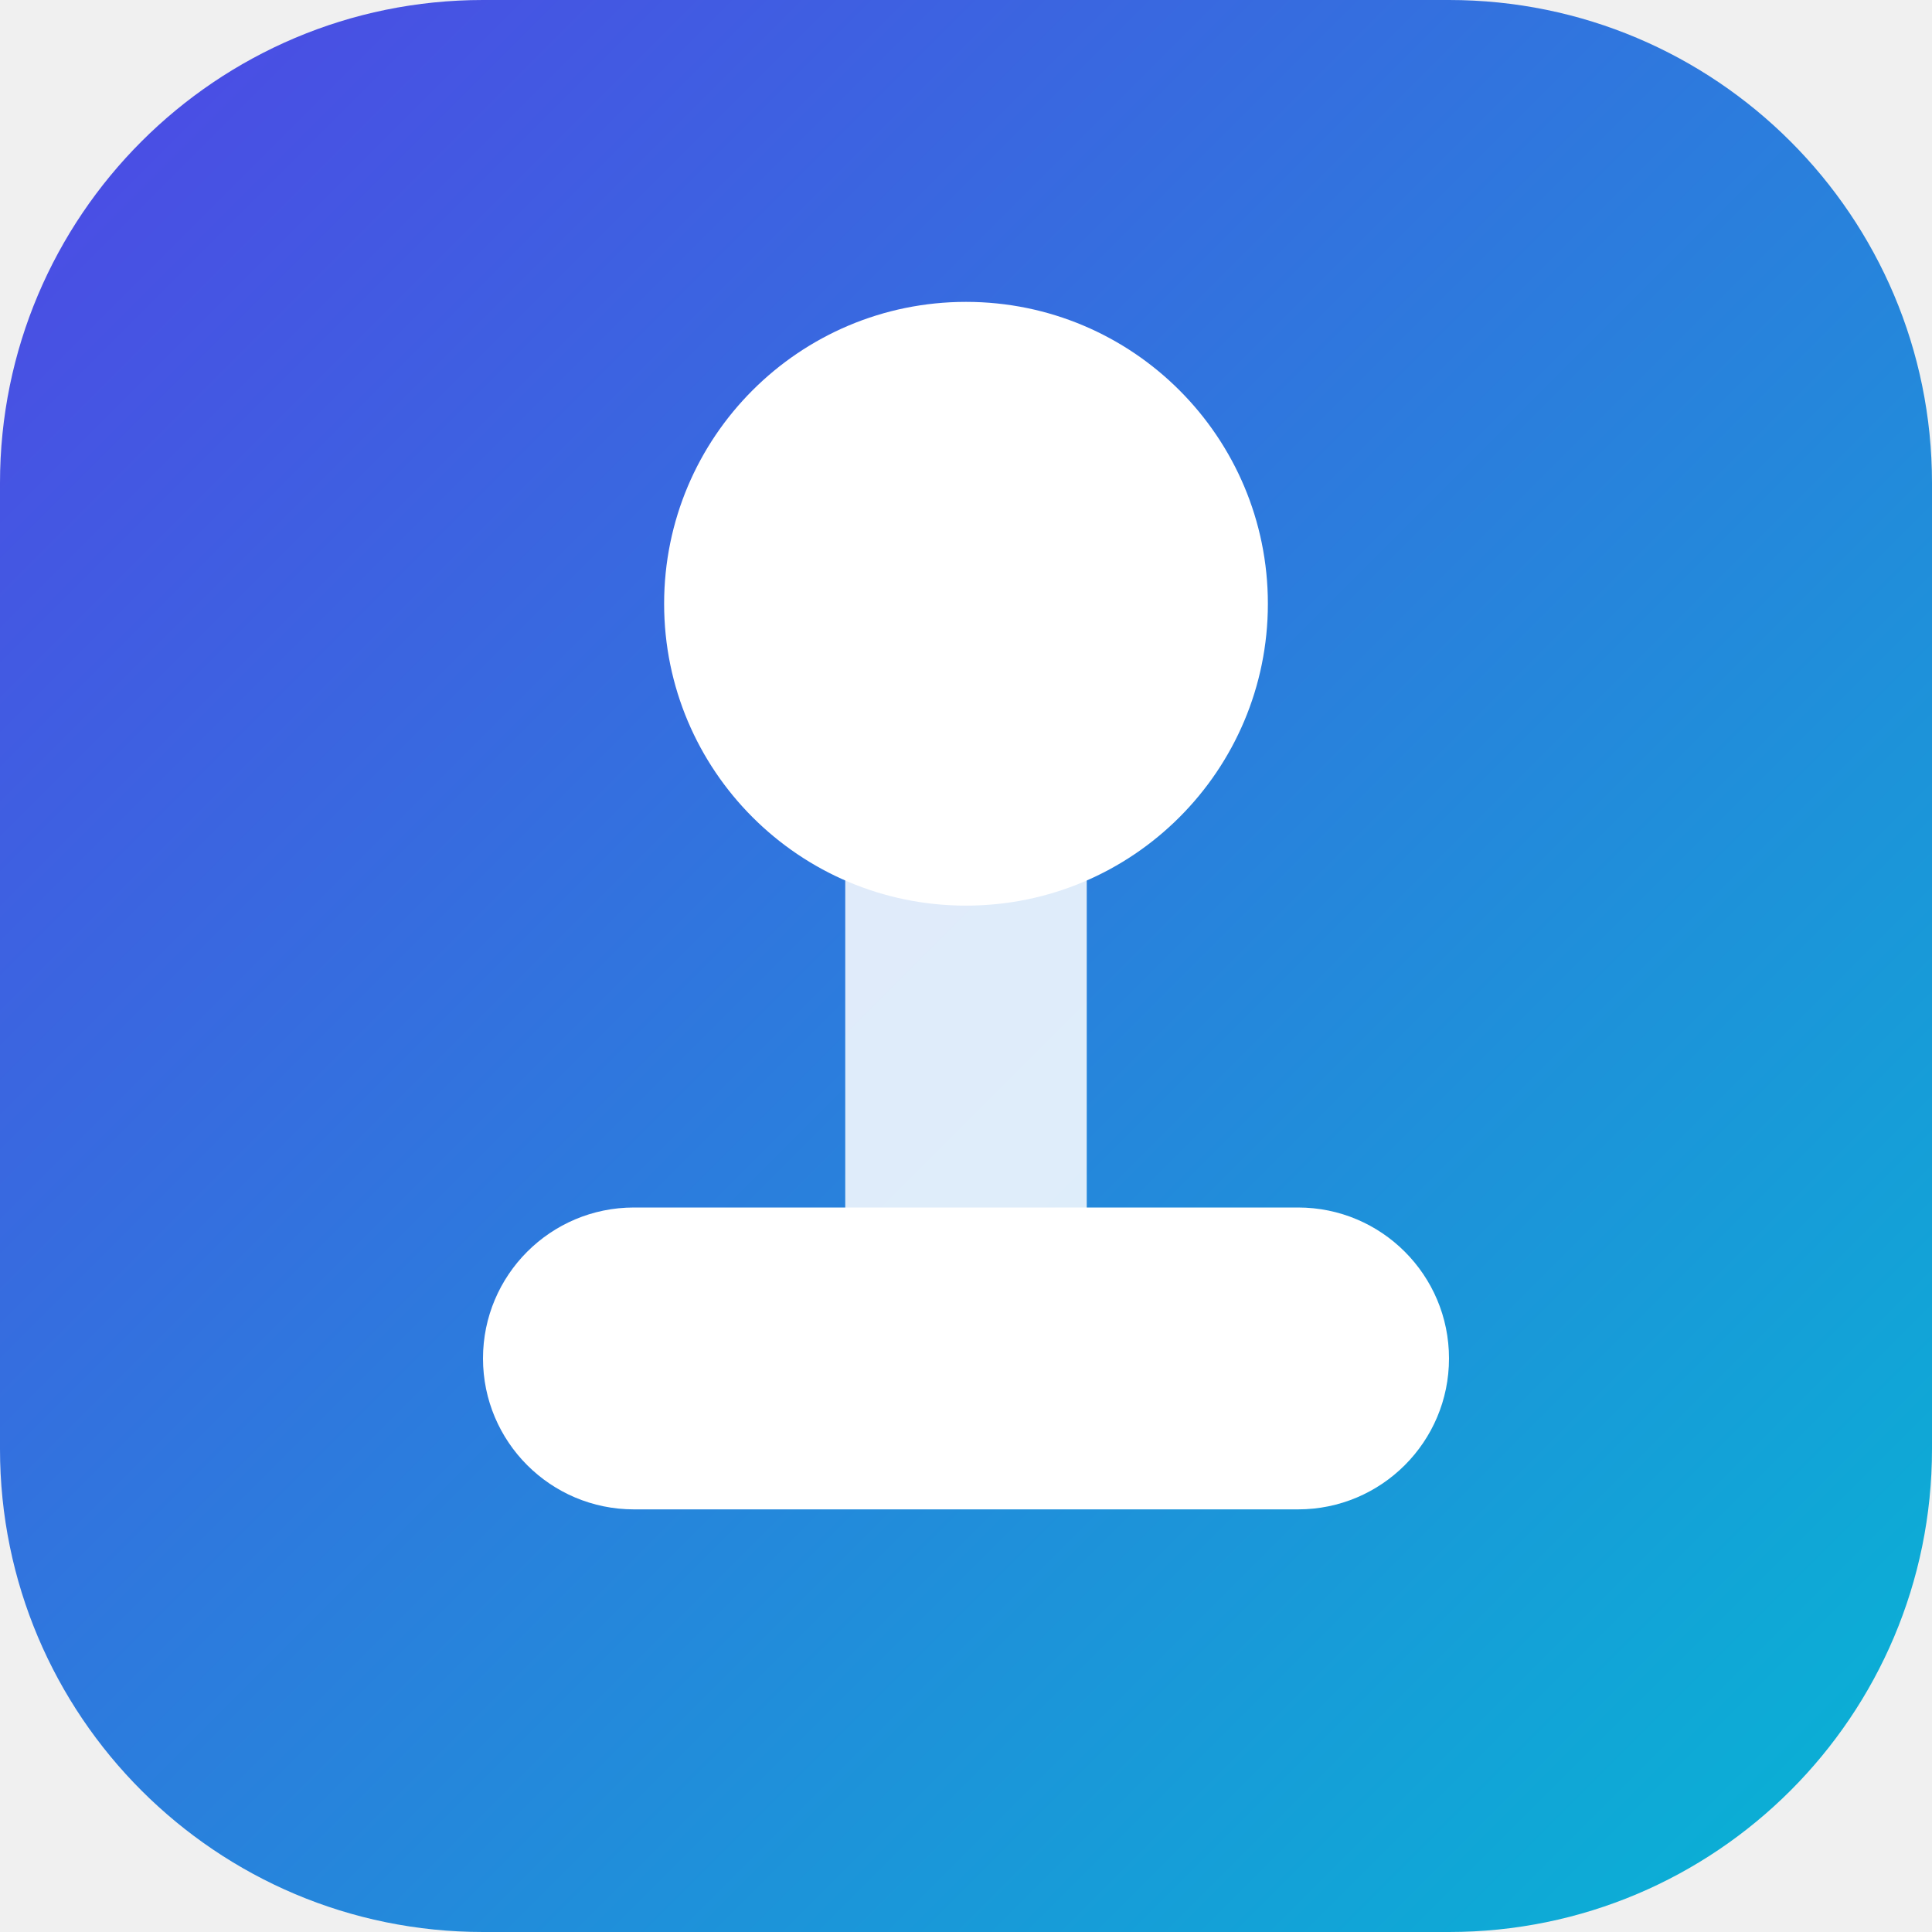
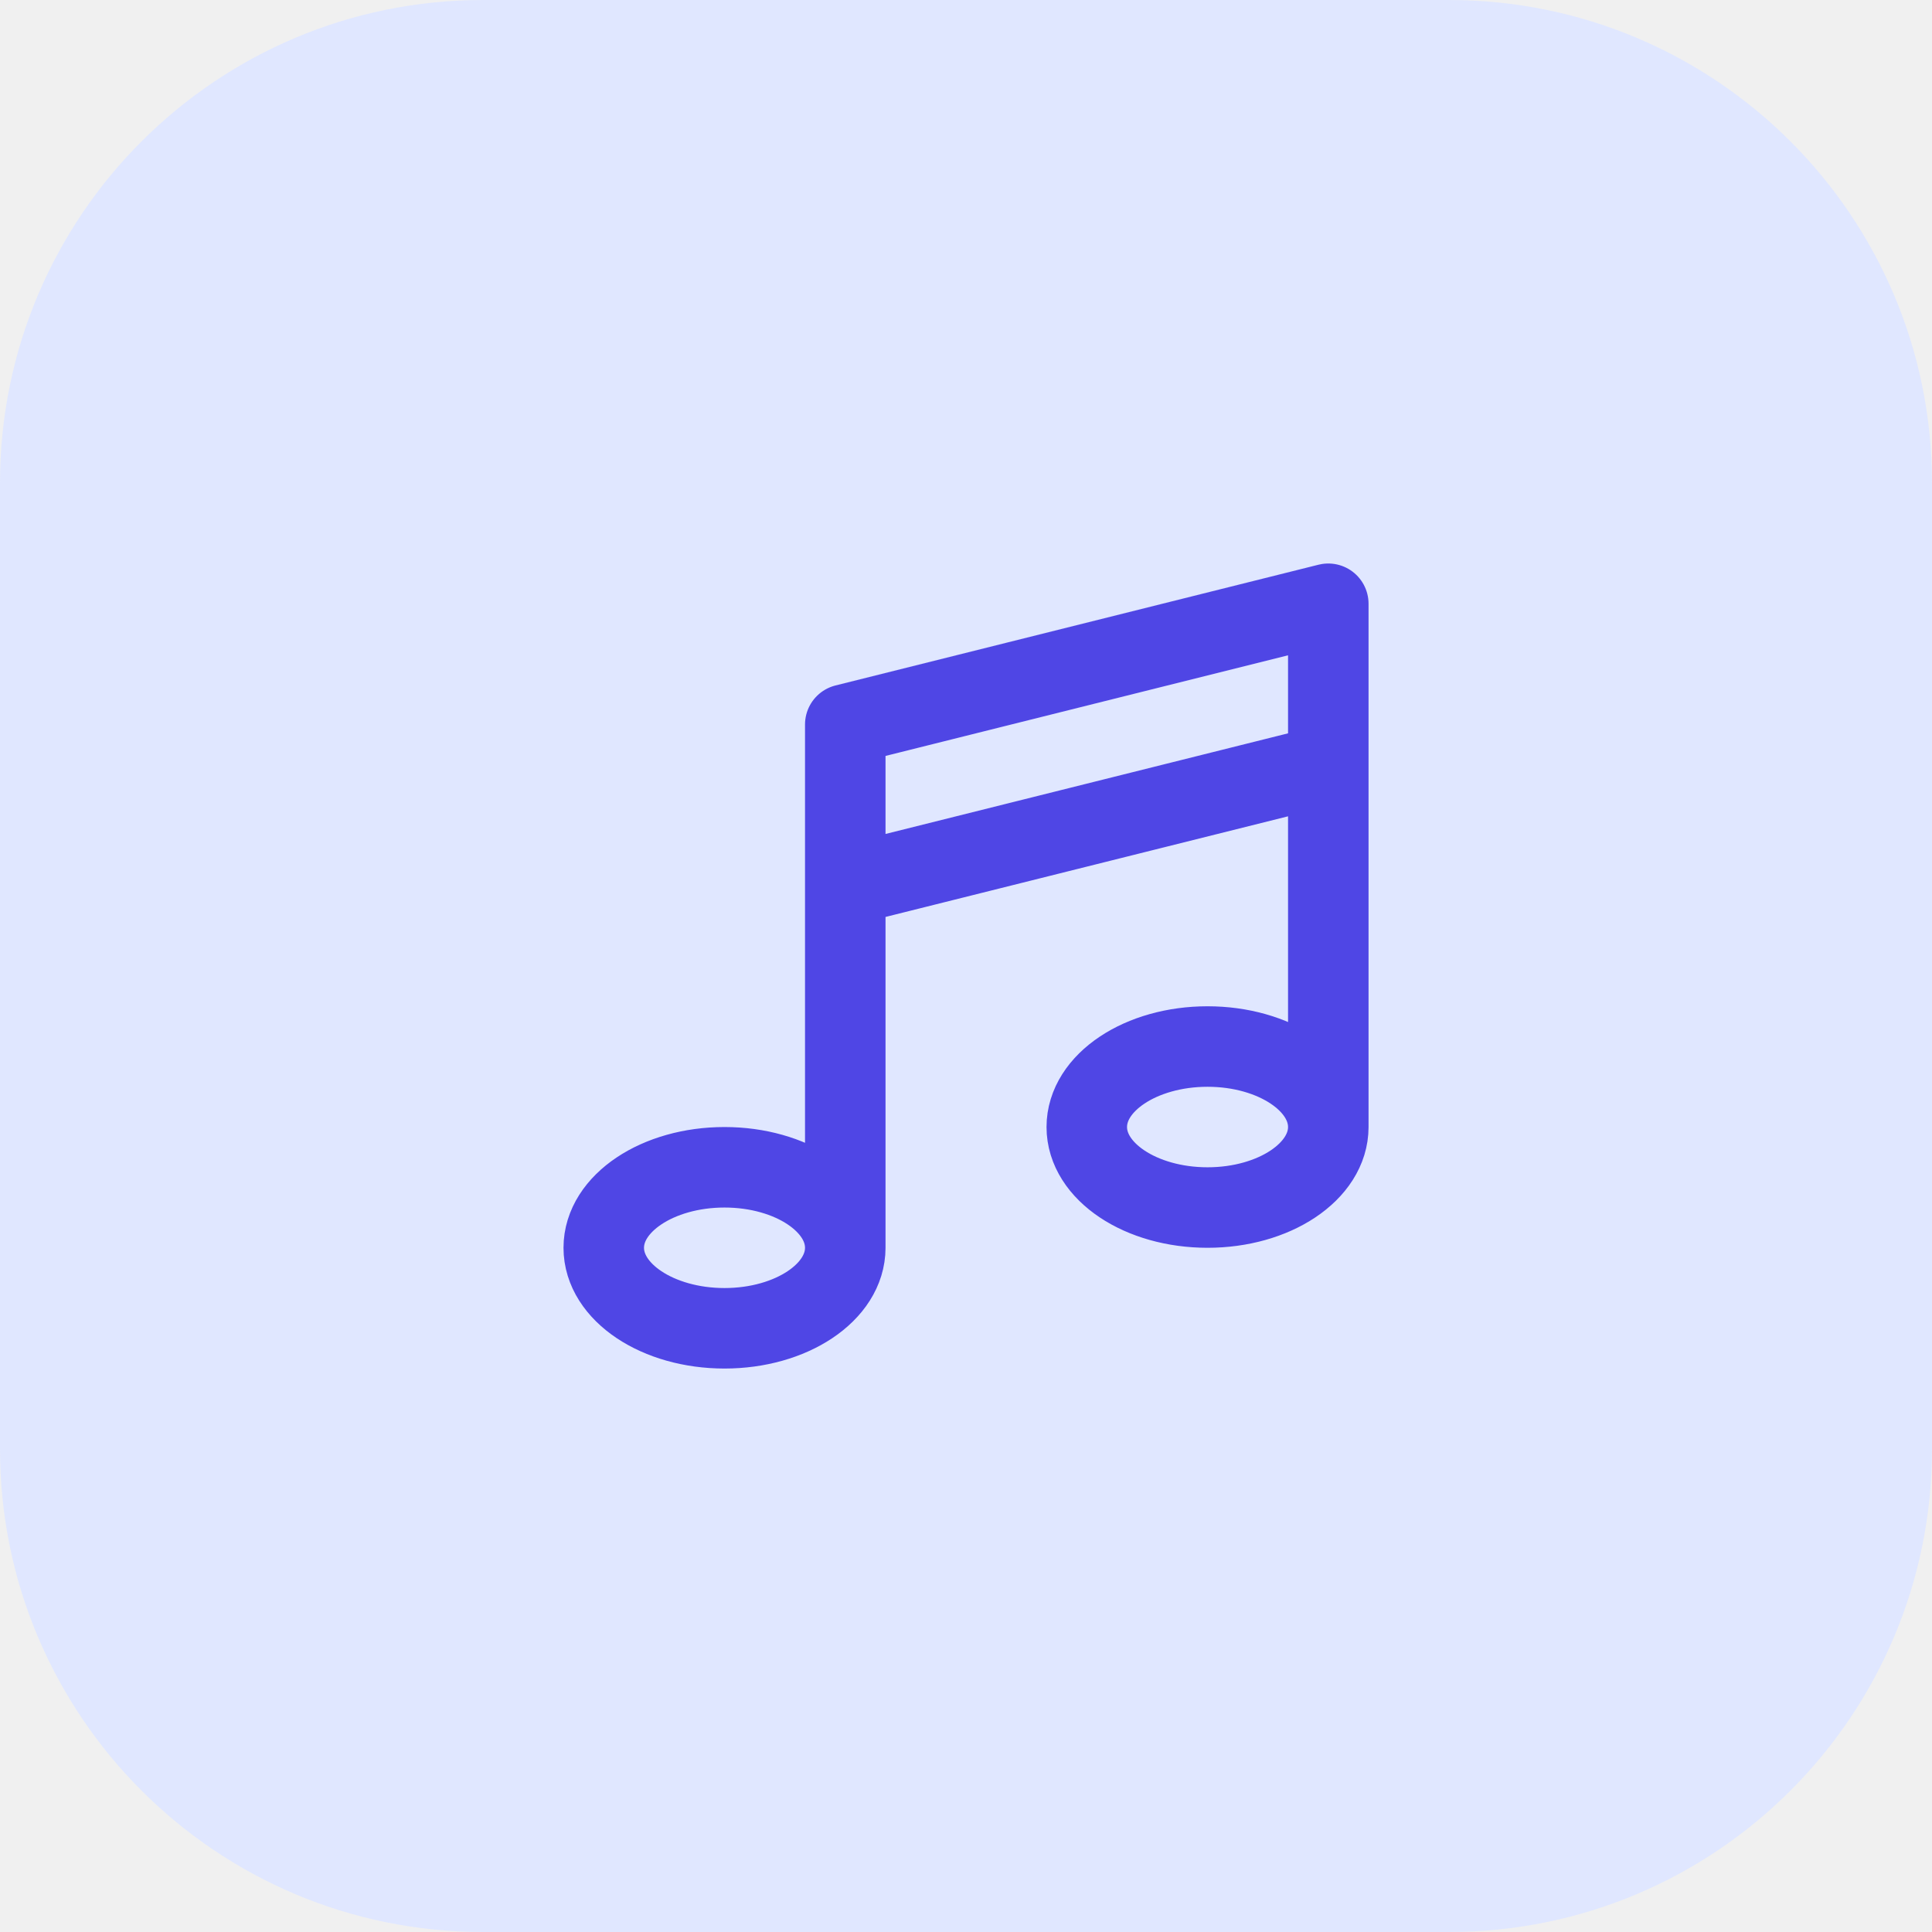
<svg xmlns="http://www.w3.org/2000/svg" viewBox="0 0 32 32">
-   <defs>
-     <linearGradient id="g" x1="0%" y1="0%" x2="100%" y2="100%">
-       <stop offset="0%" stop-color="#4f46e5" />
-       <stop offset="100%" stop-color="#06b6d4" />
-     </linearGradient>
-   </defs>
-   <rect width="32" height="32" rx="8" fill="url(#g)" />
-   <rect x="8" y="20" width="16" height="5" rx="2.5" fill="white" />
-   <rect x="14" y="12" width="4" height="10" rx="2" fill="white" fill-opacity="0.85" />
-   <circle cx="16" cy="10" r="5" fill="white" />
+   <rect width="32" height="32" rx="8" fill="#e0e7ff" />
+   <g transform="translate(8,8) scale(0.6667)" fill="none" stroke="#4f46e5" stroke-width="2" stroke-linecap="round" stroke-linejoin="round">
+     <path d="M9 19V6l12-3v13M9 19c0 1.105-1.343 2-3 2s-3-.895-3-2 1.343-2 3-2 3 .895 3 2zm12-3c0 1.105-1.343 2-3 2s-3-.895-3-2 1.343-2 3-2 3 .895 3 2zM9 10l12-3" />
+   </g>
</svg>
